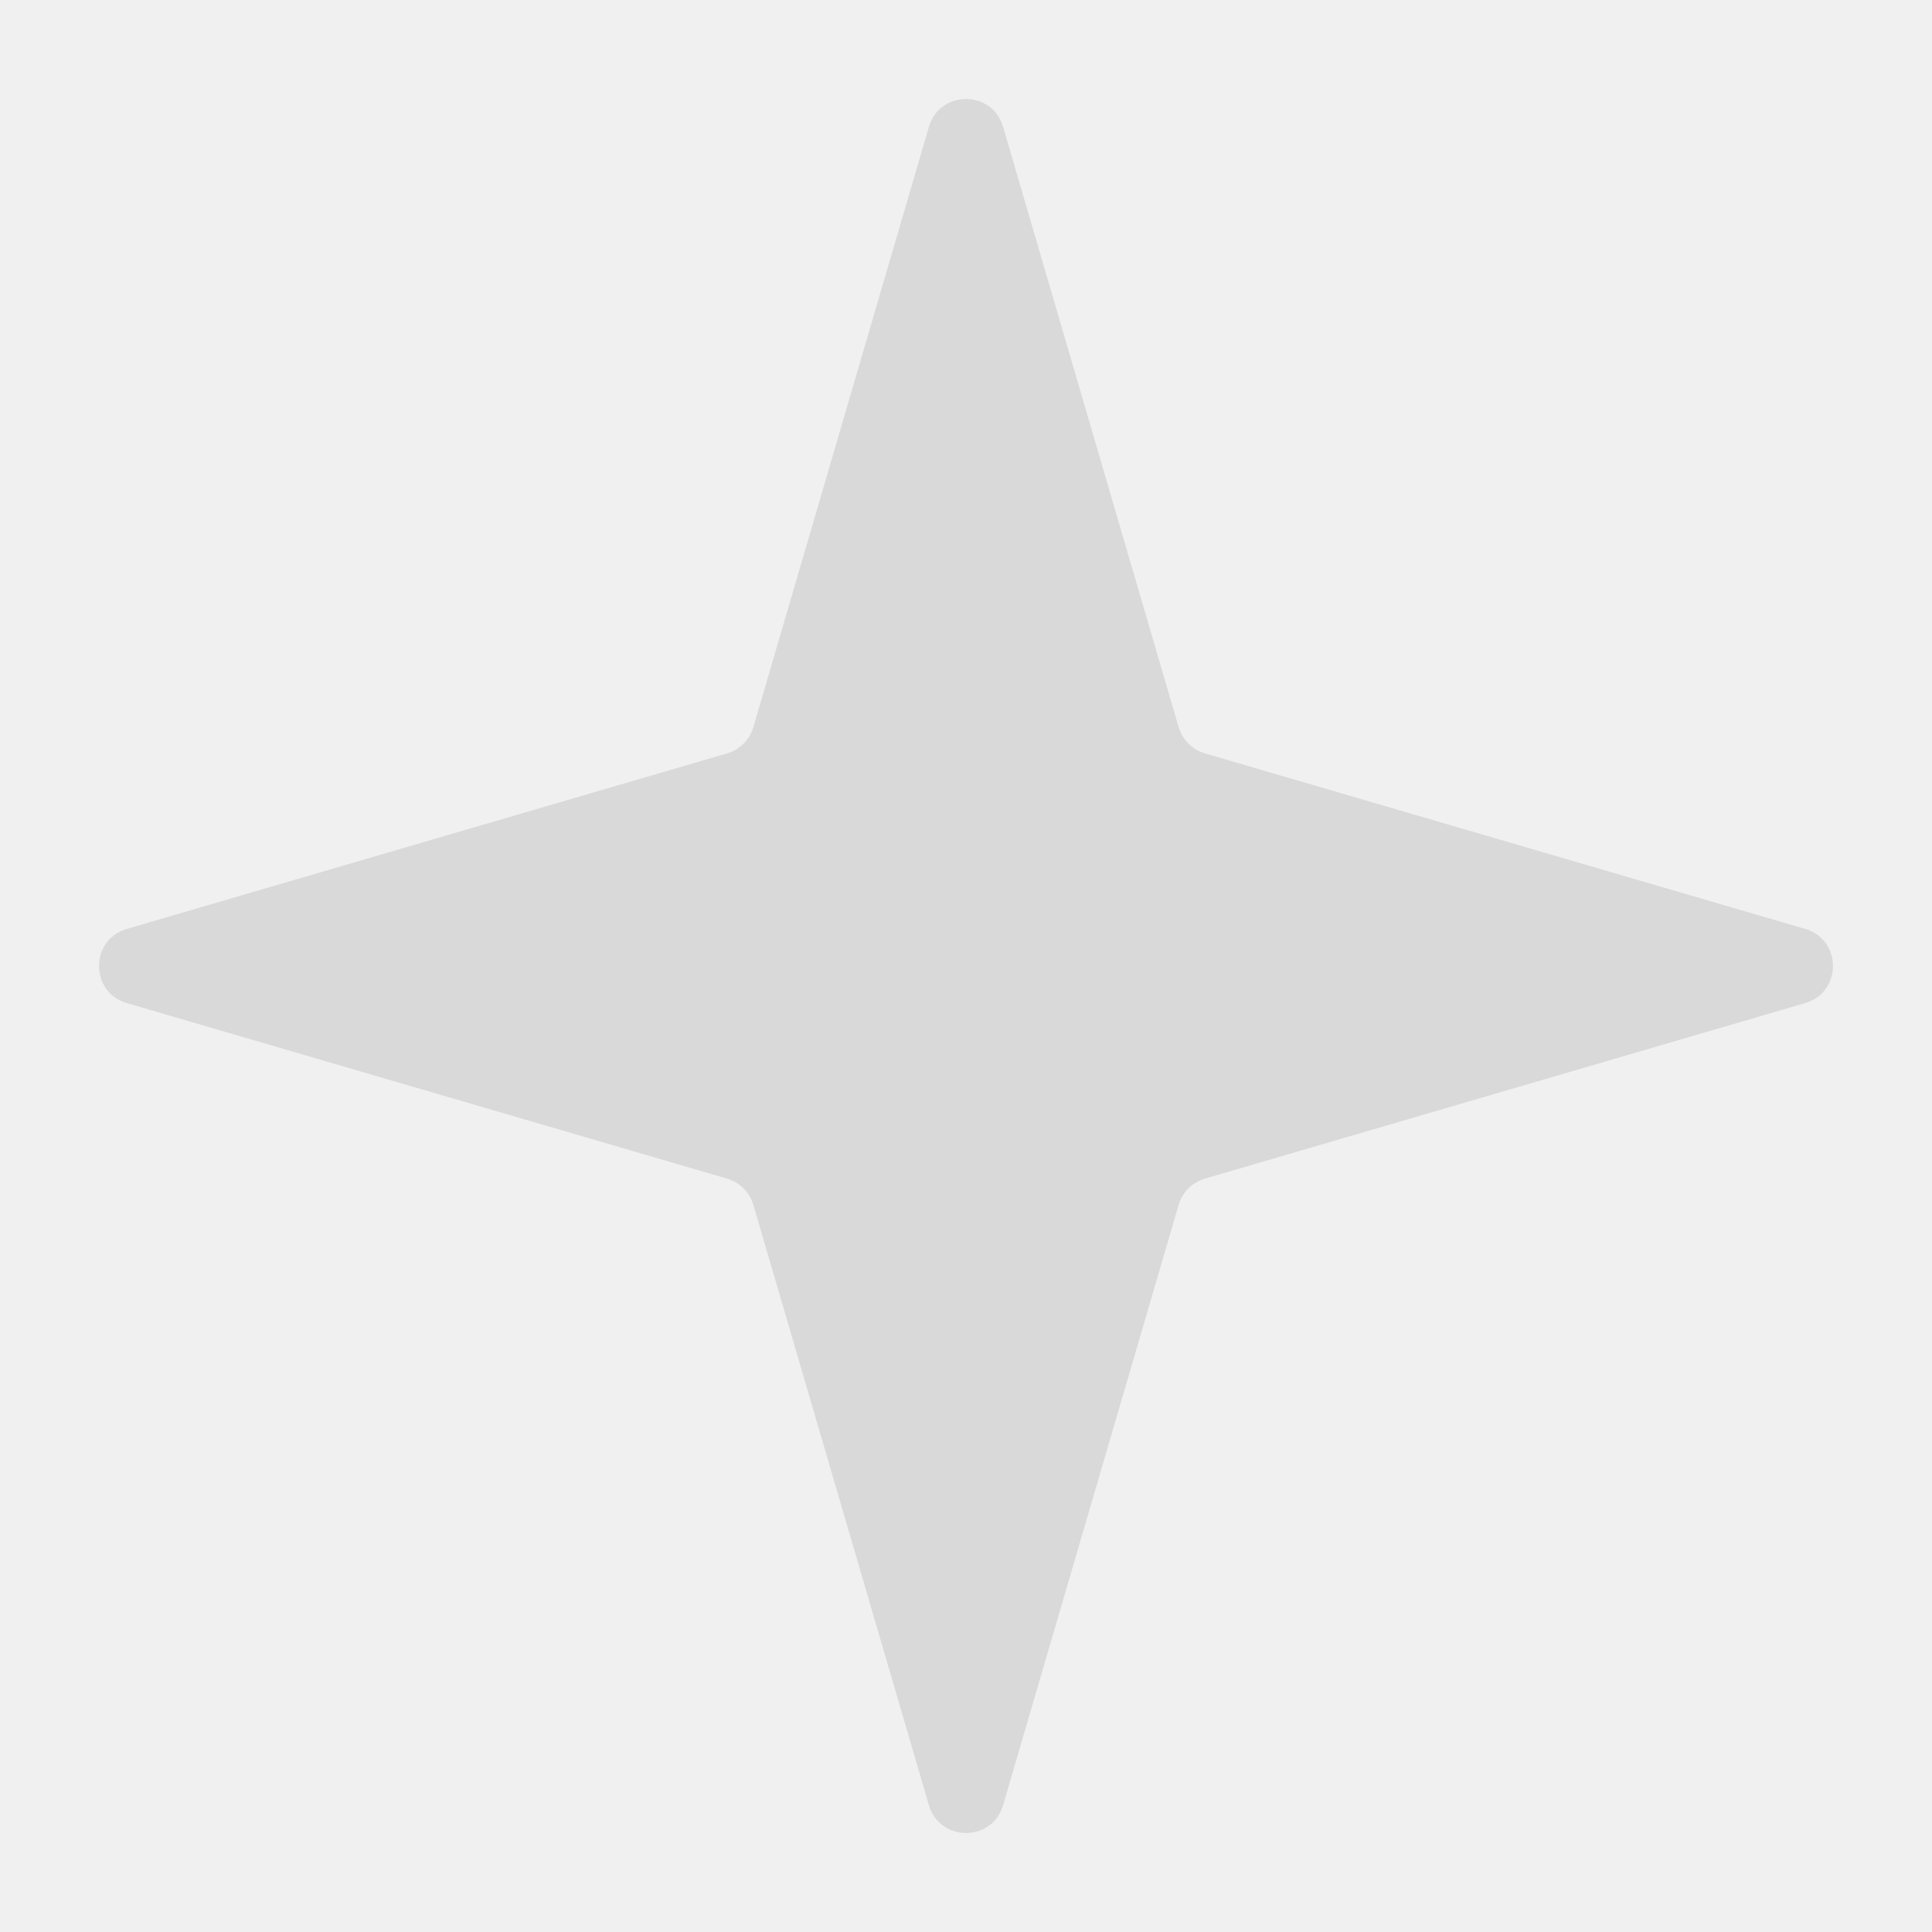
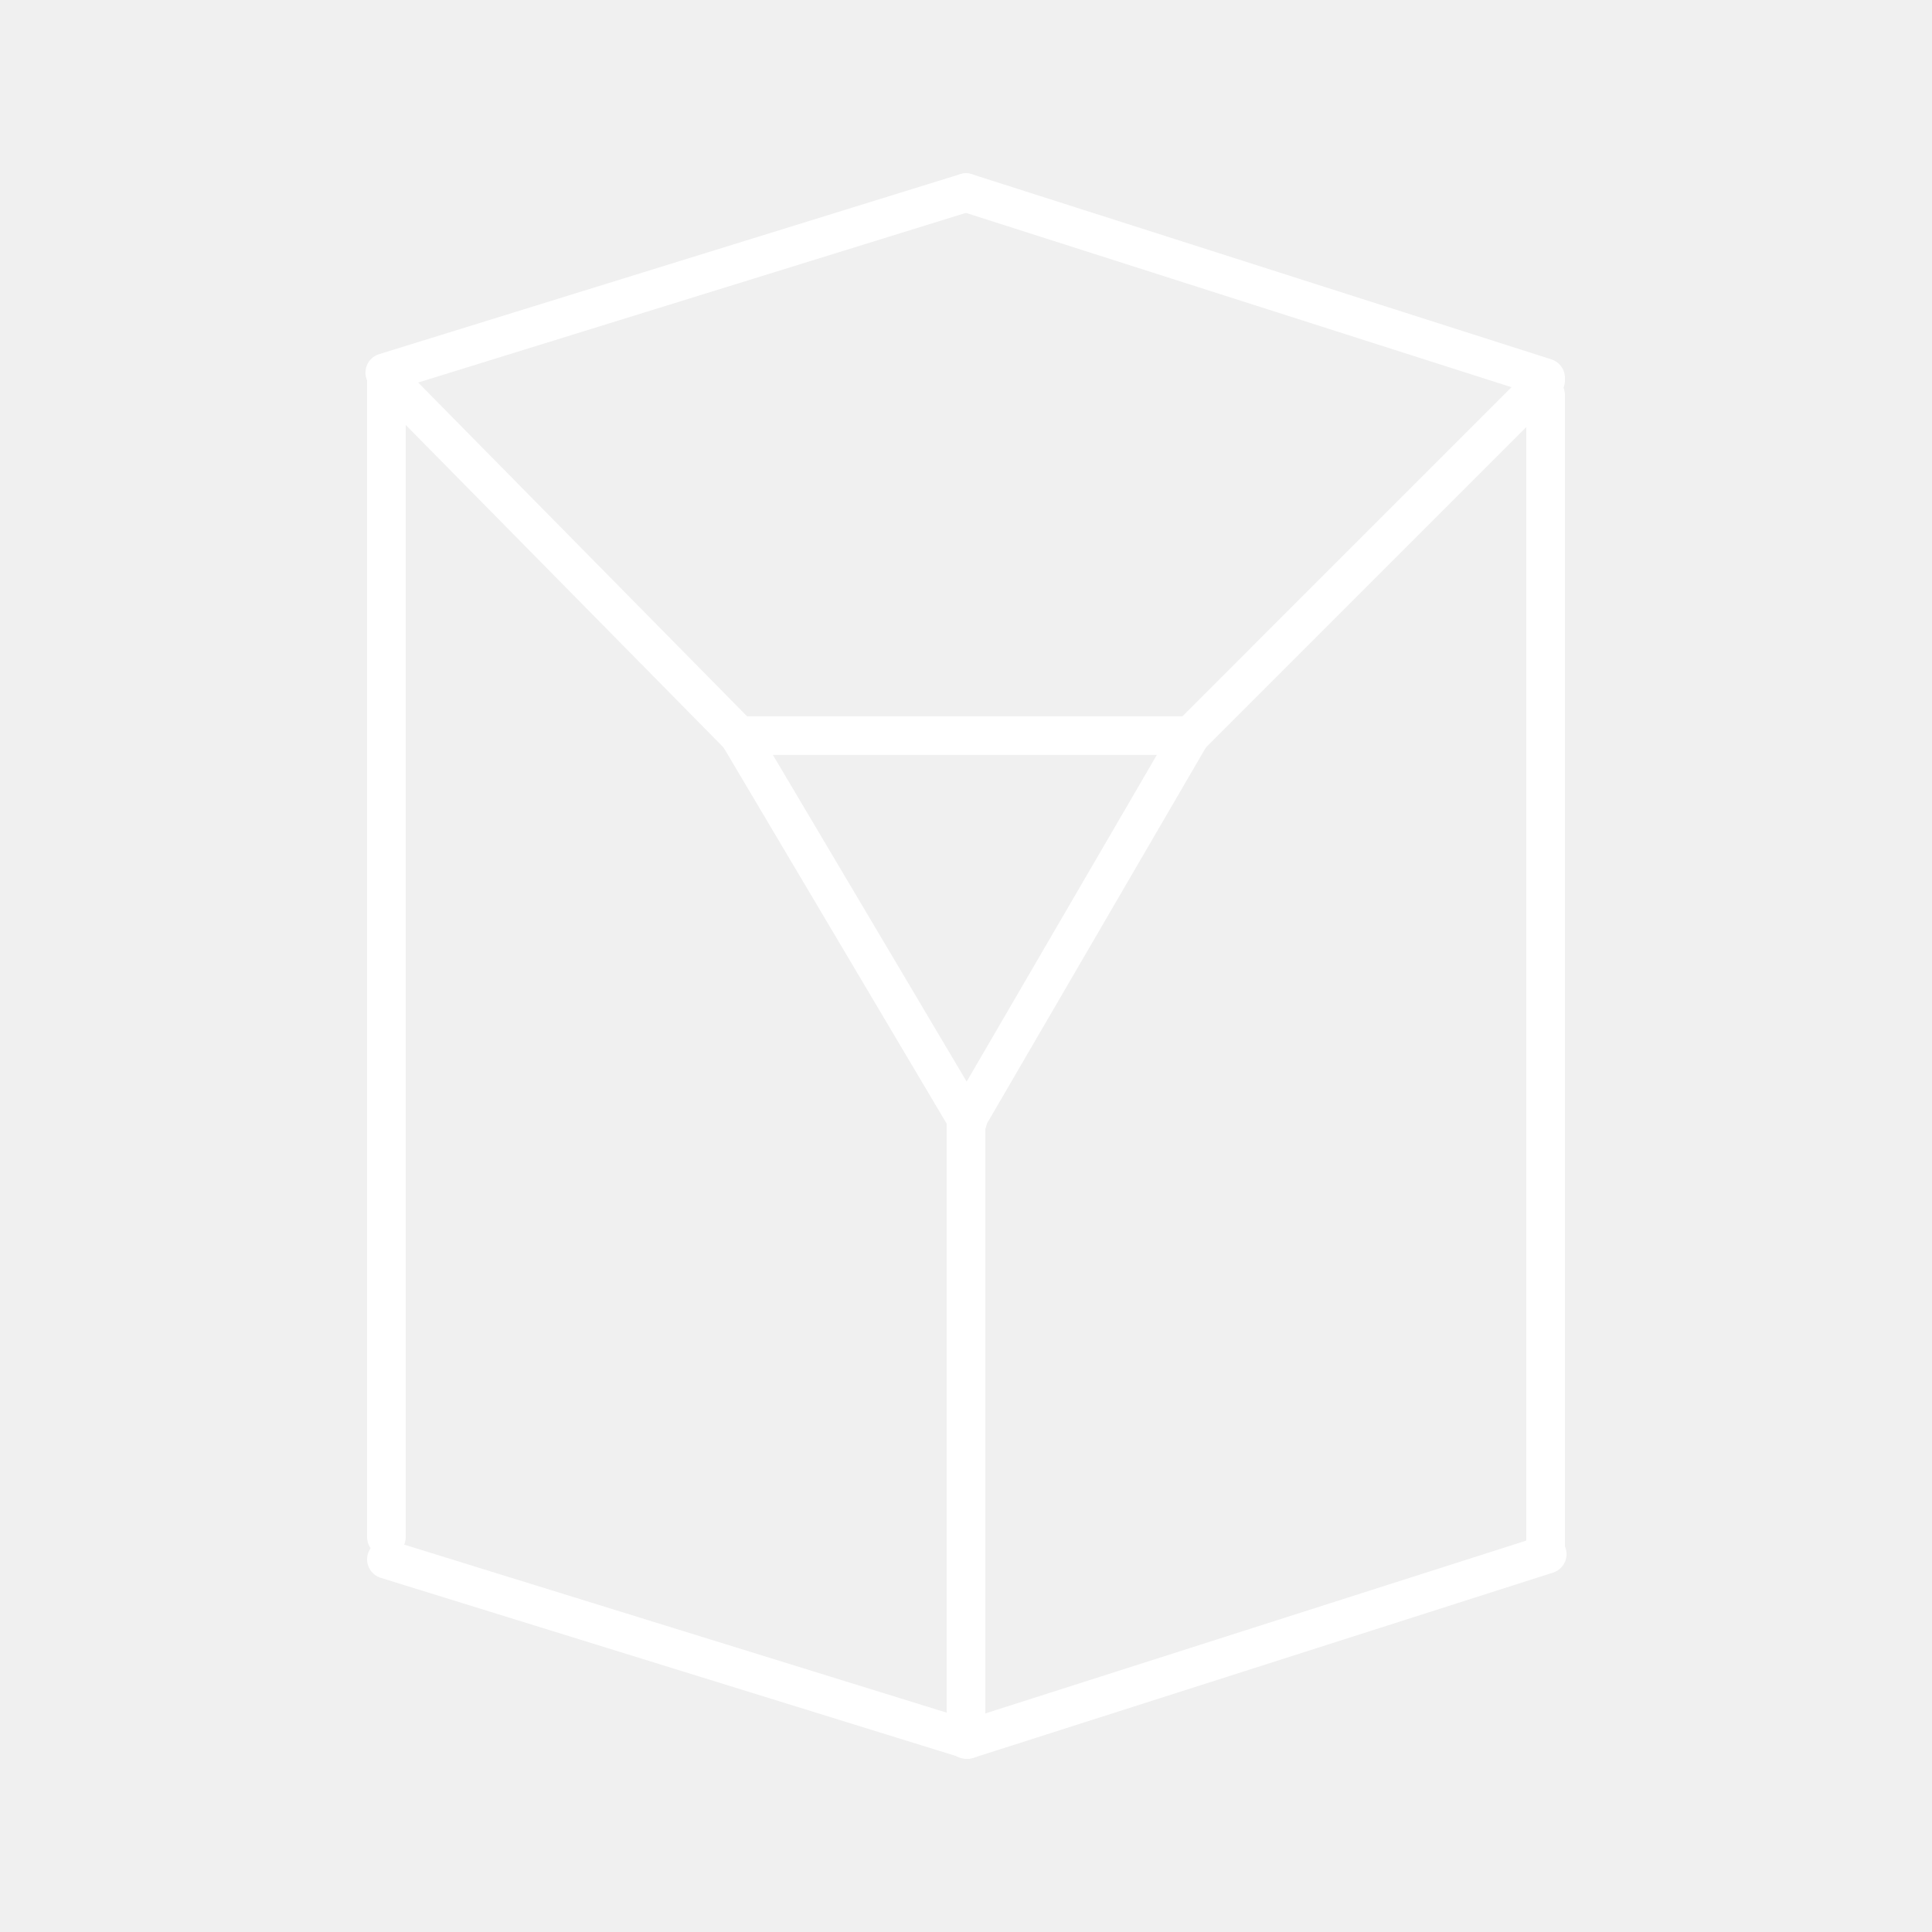
<svg xmlns="http://www.w3.org/2000/svg" width="50" height="50" viewBox="0 0 50 50" fill="none">
-   <g clip-path="url(#clip0_78_14)">
-     <path d="M24.04 3.282C24.321 2.323 25.679 2.323 25.96 3.282L30.503 18.818C30.599 19.145 30.855 19.401 31.182 19.497L46.718 24.04C47.677 24.321 47.677 25.679 46.718 25.96L31.182 30.503C30.855 30.599 30.599 30.855 30.503 31.182L25.96 46.718C25.679 47.677 24.321 47.677 24.04 46.718L19.497 31.182C19.401 30.855 19.145 30.599 18.818 30.503L3.282 25.96C2.323 25.679 2.323 24.321 3.282 24.04L18.818 19.497C19.145 19.401 19.401 19.145 19.497 18.818L24.04 3.282Z" fill="#D9D9D9" />
-   </g>
-   <defs>
-     <clipPath id="clip0_78_14">
-       <rect width="50" height="50" fill="white" />
-     </clipPath>
-   </defs>
+   <path d="M10 9.778L10 39.778" stroke="white" stroke-linecap="round" />
+   <path d="M9.958 9.644L25 4.985" stroke="white" stroke-linecap="round" />
+   <path d="M10 40.356L25.042 45.015" stroke="white" stroke-linecap="round" />
+   <path d="M25 4.985L40 9.778" stroke="white" stroke-linecap="round" />
+   <path d="M25.042 45.015L40.042 40.222" stroke="white" stroke-linecap="round" />
+   <path d="M10 9.778L19.125 19.038" stroke="white" stroke-linecap="round" />
+   <path d="M25 29.015L25 45.015" stroke="white" stroke-linecap="round" />
+   <path d="M30.808 19.038L40 9.845" stroke="white" stroke-linecap="round" />
+   <path d="M30.808 19.038H19.125" stroke="white" stroke-linecap="round" />
+   <path d="M25.042 29.015L19.125 19.038" stroke="white" stroke-linecap="round" />
+   <path d="M25 29.015L30.808 19.038" stroke="white" stroke-linecap="round" />
+   <path d="M40 10.222L40 40.222" stroke="white" stroke-linecap="round" />
</svg>
